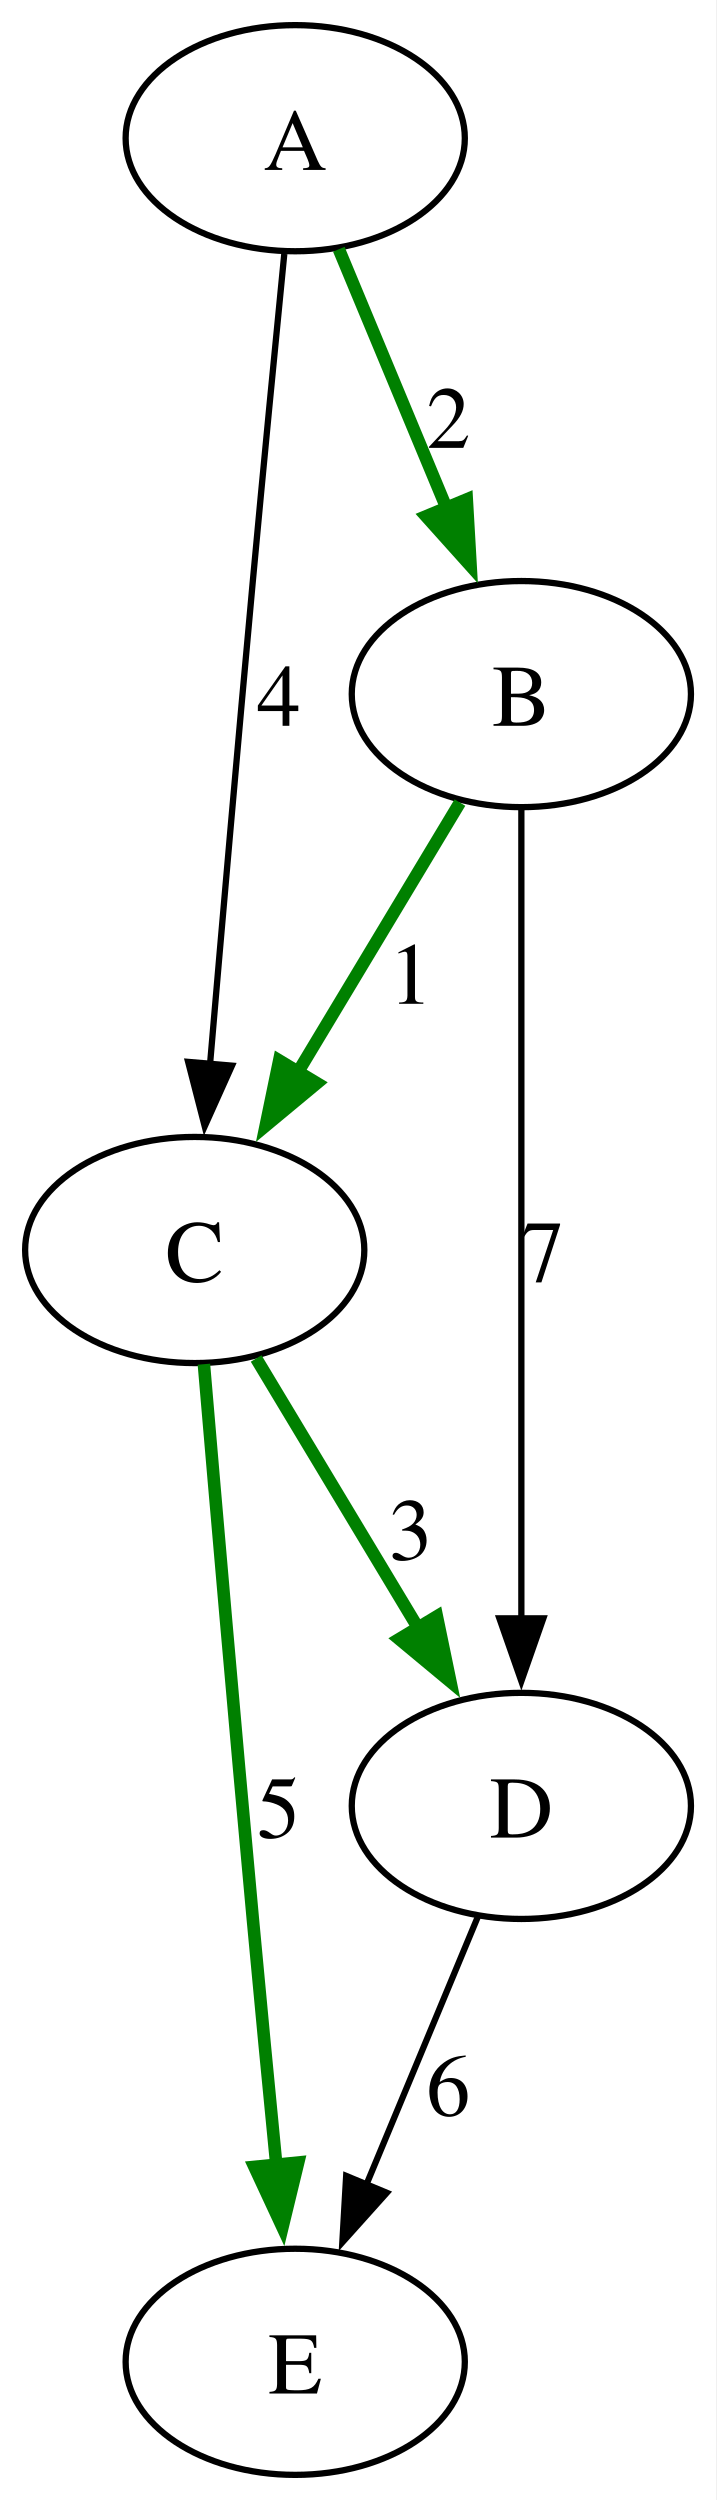
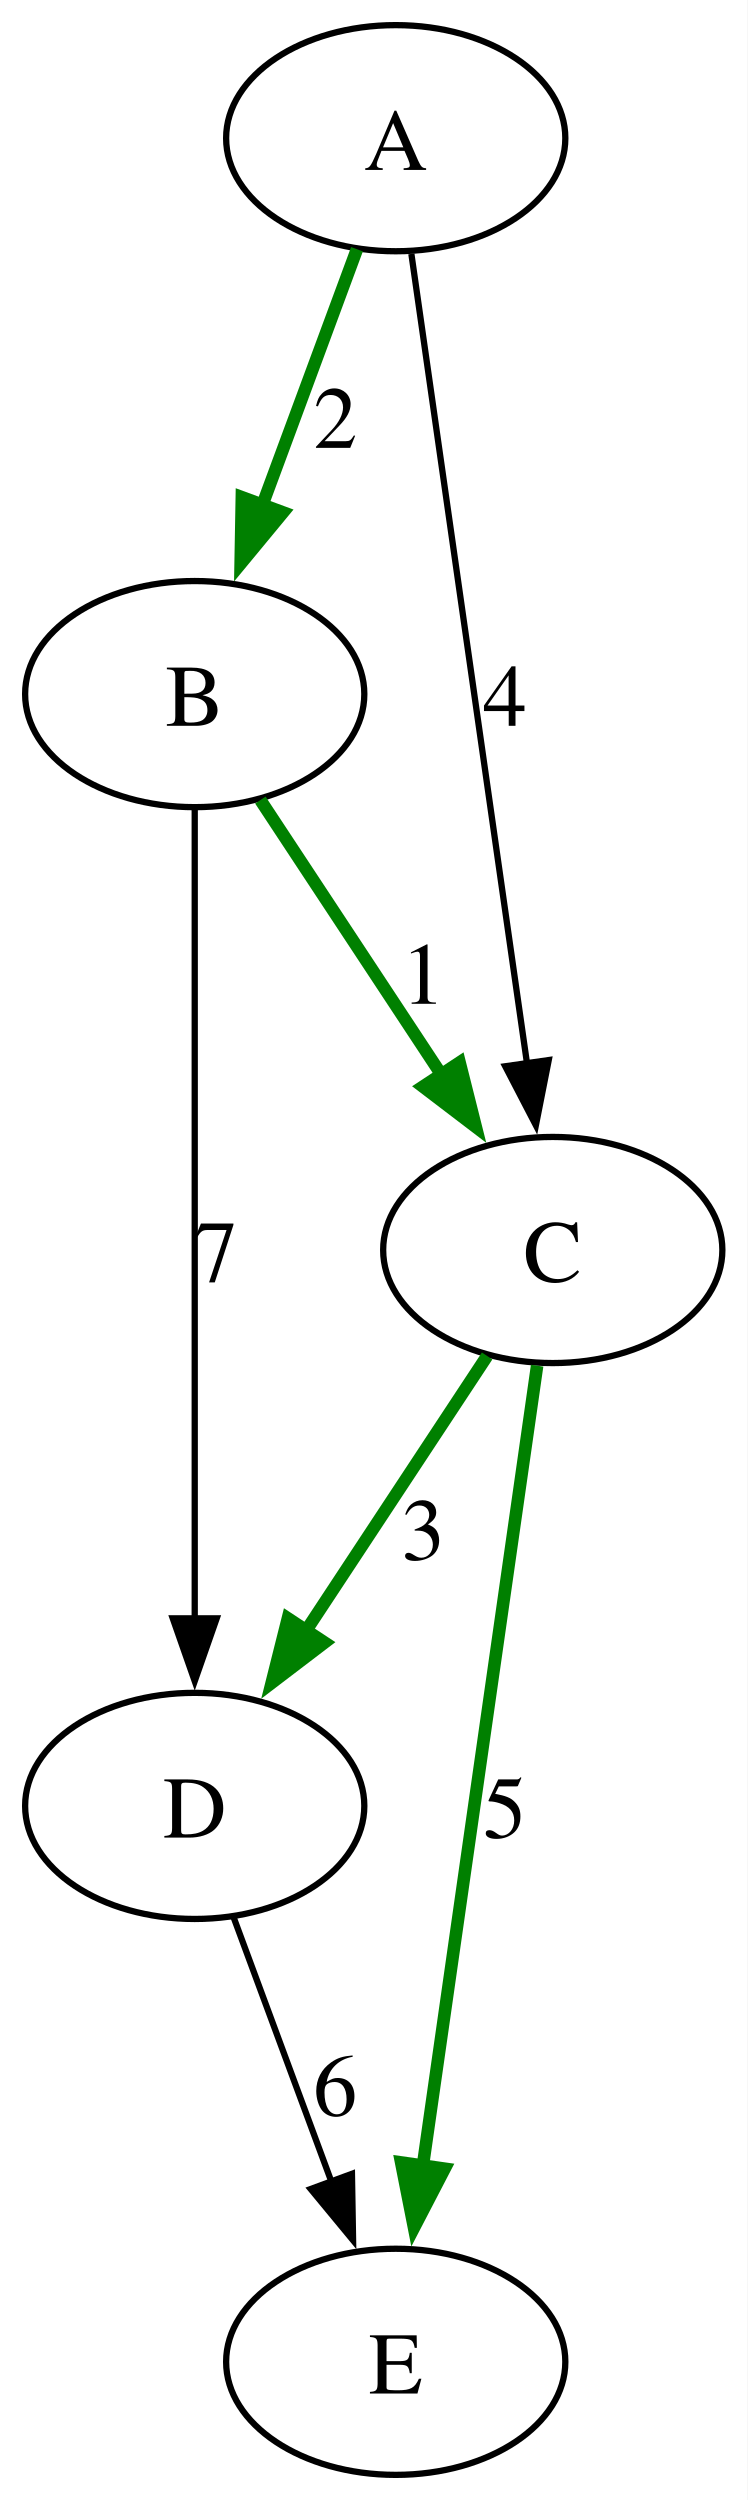
- <svg xmlns="http://www.w3.org/2000/svg" width="114pt" height="398pt" viewBox="0.00 0.00 114.00 398.00">
+ <svg xmlns="http://www.w3.org/2000/svg" width="119pt" height="398pt" viewBox="0.00 0.00 119.00 398.00">
  <g id="graph0" class="graph" transform="scale(1 1) rotate(0) translate(4 394)">
-     <polygon fill="white" stroke="none" points="-4,4 -4,-394 110,-394 110,4 -4,4" />
+     <polygon fill="white" stroke="none" points="-4,4 -4,-394 115,-394 115,4 -4,4" />
    <g id="node1" class="node">
-       <ellipse fill="none" stroke="black" cx="43" cy="-18" rx="27" ry="18" />
-       <text text-anchor="middle" x="43" y="-12.95" font-family="Times,serif" font-size="14.00">E</text>
+       <ellipse fill="none" stroke="black" cx="27" cy="-283.5" rx="27" ry="18" />
+       <text text-anchor="middle" x="27" y="-278.45" font-family="Times,serif" font-size="14.00">B</text>
    </g>
    <g id="node2" class="node">
-       <ellipse fill="none" stroke="black" cx="27" cy="-195" rx="27" ry="18" />
-       <text text-anchor="middle" x="27" y="-189.95" font-family="Times,serif" font-size="14.00">C</text>
+       <ellipse fill="none" stroke="black" cx="84" cy="-195" rx="27" ry="18" />
+       <text text-anchor="middle" x="84" y="-189.95" font-family="Times,serif" font-size="14.00">C</text>
+     </g>
+     <g id="edge2" class="edge">
+       <path fill="none" stroke="green" stroke-width="2" d="M37.45,-266.63C45.52,-254.4 56.86,-237.19 66.33,-222.82" />
+       <polygon fill="green" stroke="green" stroke-width="2" points="69.17,-224.86 71.75,-214.59 63.33,-221.01 69.17,-224.86" />
+       <text text-anchor="middle" x="63.38" y="-234.2" font-family="Times,serif" font-size="14.00">1</text>
+     </g>
+     <g id="node3" class="node">
+       <ellipse fill="none" stroke="black" cx="27" cy="-106.5" rx="27" ry="18" />
+       <text text-anchor="middle" x="27" y="-101.45" font-family="Times,serif" font-size="14.00">D</text>
+     </g>
+     <g id="edge1" class="edge">
+       <path fill="none" stroke="black" d="M27,-265.08C27,-234.94 27,-172.8 27,-136.2" />
+       <polygon fill="black" stroke="black" points="30.5,-136.36 27,-126.36 23.5,-136.36 30.5,-136.36" />
+       <text text-anchor="middle" x="30.38" y="-189.95" font-family="Times,serif" font-size="14.00">7</text>
+     </g>
+     <g id="edge4" class="edge">
+       <path fill="none" stroke="green" stroke-width="2" d="M73.55,-178.13C65.48,-165.9 54.14,-148.69 44.67,-134.32" />
+       <polygon fill="green" stroke="green" stroke-width="2" points="47.67,-132.51 39.25,-126.09 41.83,-136.36 47.67,-132.51" />
+       <text text-anchor="middle" x="63.38" y="-145.7" font-family="Times,serif" font-size="14.00">3</text>
+     </g>
+     <g id="node4" class="node">
+       <ellipse fill="none" stroke="black" cx="59" cy="-18" rx="27" ry="18" />
+       <text text-anchor="middle" x="59" y="-12.95" font-family="Times,serif" font-size="14.00">E</text>
    </g>
    <g id="edge3" class="edge">
-       <path fill="none" stroke="green" stroke-width="2" d="M28.46,-176.82C30.24,-155.93 33.37,-119.62 36.25,-88.5 37.44,-75.61 38.81,-61.38 40.01,-49.17" />
-       <polygon fill="green" stroke="green" stroke-width="2" points="43.47,-49.73 40.97,-39.43 36.5,-49.04 43.47,-49.73" />
-       <text text-anchor="middle" x="40.38" y="-101.45" font-family="Times,serif" font-size="14.00">5</text>
-     </g>
-     <g id="node3" class="node">
-       <ellipse fill="none" stroke="black" cx="79" cy="-106.5" rx="27" ry="18" />
-       <text text-anchor="middle" x="79" y="-101.45" font-family="Times,serif" font-size="14.00">D</text>
-     </g>
-     <g id="edge4" class="edge">
-       <path fill="none" stroke="green" stroke-width="2" d="M36.78,-177.73C44.04,-165.65 54.12,-148.89 62.6,-134.77" />
-       <polygon fill="green" stroke="green" stroke-width="2" points="65.55,-136.67 67.7,-126.29 59.55,-133.06 65.55,-136.67" />
-       <text text-anchor="middle" x="61.38" y="-145.7" font-family="Times,serif" font-size="14.00">3</text>
+       <path fill="none" stroke="green" stroke-width="2" d="M81.51,-176.58C77.26,-146.84 68.56,-85.91 63.31,-49.14" />
+       <polygon fill="green" stroke="green" stroke-width="2" points="66.79,-48.75 61.91,-39.35 59.86,-49.74 66.79,-48.75" />
+       <text text-anchor="middle" x="76.38" y="-101.45" font-family="Times,serif" font-size="14.00">5</text>
    </g>
    <g id="edge5" class="edge">
-       <path fill="none" stroke="black" d="M72.06,-88.82C67.03,-76.74 60.12,-60.13 54.3,-46.14" />
-       <polygon fill="black" stroke="black" points="57.58,-44.91 50.5,-37.02 51.11,-47.6 57.58,-44.91" />
-       <text text-anchor="middle" x="67.38" y="-57.2" font-family="Times,serif" font-size="14.00">6</text>
-     </g>
-     <g id="node4" class="node">
-       <ellipse fill="none" stroke="black" cx="79" cy="-283.5" rx="27" ry="18" />
-       <text text-anchor="middle" x="79" y="-278.45" font-family="Times,serif" font-size="14.00">B</text>
-     </g>
-     <g id="edge1" class="edge">
-       <path fill="none" stroke="green" stroke-width="2" d="M69.22,-266.23C61.96,-254.15 51.88,-237.39 43.4,-223.27" />
-       <polygon fill="green" stroke="green" stroke-width="2" points="46.45,-221.56 38.3,-214.79 40.45,-225.17 46.45,-221.56" />
-       <text text-anchor="middle" x="61.38" y="-234.2" font-family="Times,serif" font-size="14.00">1</text>
-     </g>
-     <g id="edge2" class="edge">
-       <path fill="none" stroke="black" d="M79,-265.08C79,-234.94 79,-172.8 79,-136.2" />
-       <polygon fill="black" stroke="black" points="82.5,-136.36 79,-126.36 75.5,-136.36 82.5,-136.36" />
-       <text text-anchor="middle" x="82.38" y="-189.95" font-family="Times,serif" font-size="14.00">7</text>
+       <path fill="none" stroke="black" d="M33.17,-88.82C37.61,-76.81 43.71,-60.34 48.86,-46.41" />
+       <polygon fill="black" stroke="black" points="52.03,-47.93 52.21,-37.34 45.46,-45.51 52.03,-47.93" />
+       <text text-anchor="middle" x="49.38" y="-57.2" font-family="Times,serif" font-size="14.00">6</text>
    </g>
    <g id="node5" class="node">
-       <ellipse fill="none" stroke="black" cx="43" cy="-372" rx="27" ry="18" />
-       <text text-anchor="middle" x="43" y="-366.95" font-family="Times,serif" font-size="14.00">A</text>
+       <ellipse fill="none" stroke="black" cx="59" cy="-372" rx="27" ry="18" />
+       <text text-anchor="middle" x="59" y="-366.95" font-family="Times,serif" font-size="14.00">A</text>
+     </g>
+     <g id="edge6" class="edge">
+       <path fill="none" stroke="green" stroke-width="2" d="M52.83,-354.32C48.56,-342.79 42.77,-327.14 37.76,-313.58" />
+       <polygon fill="green" stroke="green" stroke-width="2" points="41.06,-312.43 34.31,-304.26 34.5,-314.85 41.06,-312.43" />
+       <text text-anchor="middle" x="49.38" y="-322.7" font-family="Times,serif" font-size="14.00">2</text>
    </g>
    <g id="edge7" class="edge">
-       <path fill="none" stroke="black" d="M41.26,-353.58C39.87,-339.53 37.89,-319.24 36.25,-301.5 33.85,-275.48 31.26,-245.84 29.44,-224.61" />
-       <polygon fill="black" stroke="black" points="32.93,-224.35 28.59,-214.69 25.95,-224.95 32.93,-224.35" />
-       <text text-anchor="middle" x="40.38" y="-278.45" font-family="Times,serif" font-size="14.00">4</text>
-     </g>
-     <g id="edge6" class="edge">
-       <path fill="none" stroke="green" stroke-width="2" d="M49.94,-354.32C54.82,-342.59 61.47,-326.61 67.18,-312.9" />
-       <polygon fill="green" stroke="green" stroke-width="2" points="70.31,-314.5 70.92,-303.92 63.84,-311.81 70.31,-314.5" />
-       <text text-anchor="middle" x="67.38" y="-322.7" font-family="Times,serif" font-size="14.00">2</text>
+       <path fill="none" stroke="black" d="M61.49,-353.58C65.79,-323.44 74.67,-261.3 79.9,-224.7" />
+       <polygon fill="black" stroke="black" points="83.36,-225.24 81.31,-214.85 76.43,-224.25 83.36,-225.24" />
+       <text text-anchor="middle" x="76.38" y="-278.45" font-family="Times,serif" font-size="14.00">4</text>
    </g>
  </g>
</svg>
